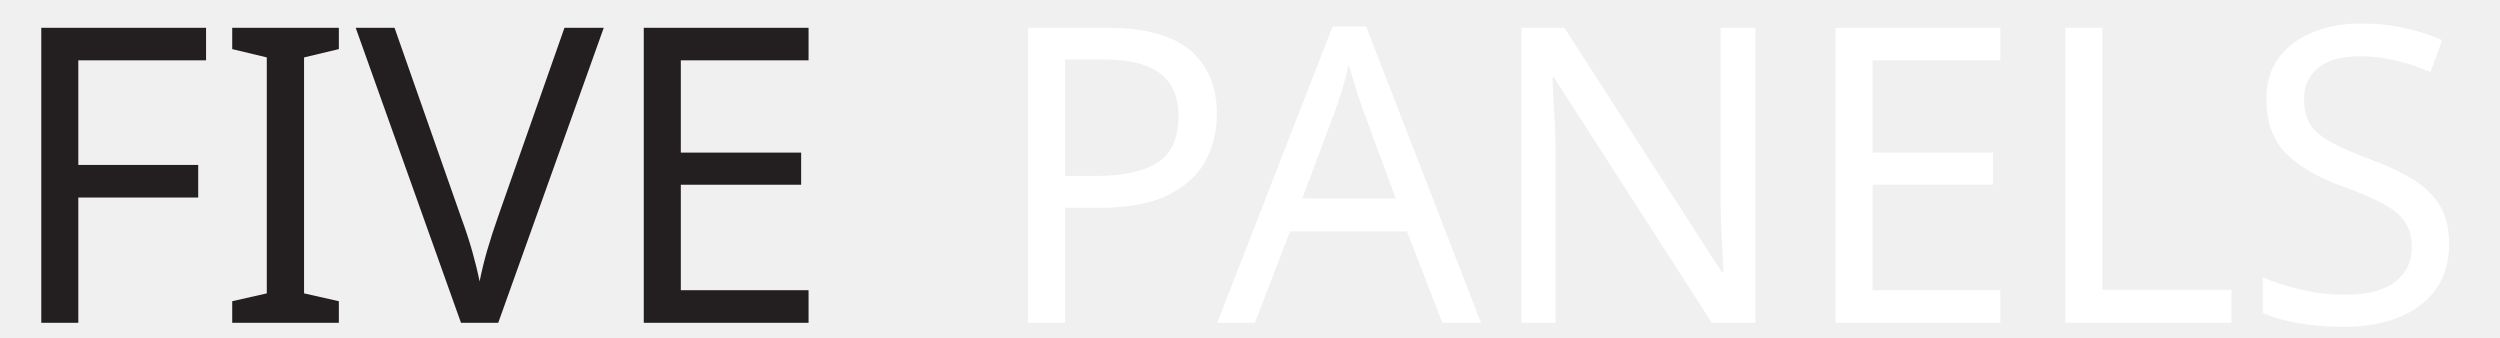
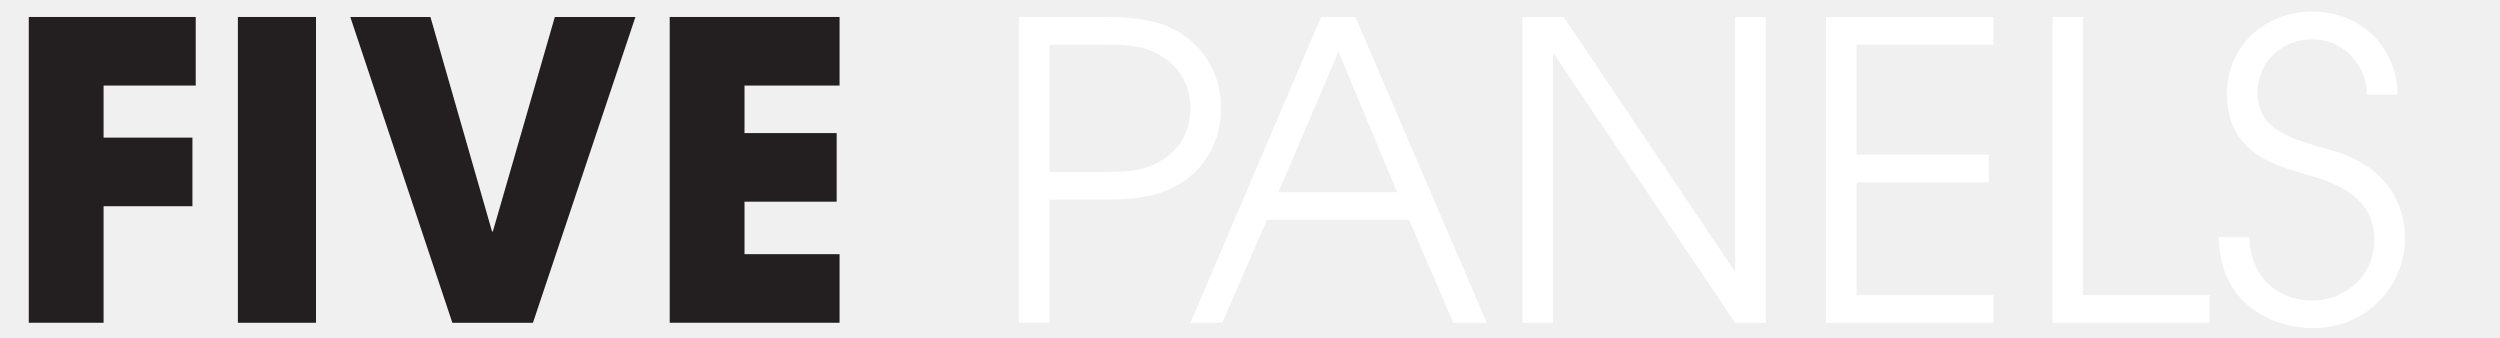
<svg xmlns="http://www.w3.org/2000/svg" version="1.1" id="Layer_1" x="0px" y="0px" width="174px" height="23.5px" viewBox="0 0 174 23.5" enable-background="new 0 0 174 23.5" xml:space="preserve">
  <circle fill="#0071CE" cx="-254" cy="252.848" r="90.909" />
  <g>
    <text transform="matrix(1 0 0 1 522.2342 81.7956)" fill="#0071CE" font-family="'AvantGarde-Bold'" font-size="48.481">DAGGERDAGGER</text>
  </g>
  <polygon fill="#FFFFFF" points="-291.664,-47.04 -322.754,-101.114 -354.039,-47.153 -385.324,6.809 -322.949,6.921 -260.575,7.034   " />
-   <text transform="matrix(1 0 0 1 0.0762 22.4649)" fill="#231F20" font-family="'AvantGarde-Bold'" font-size="28.762">FIVE</text>
-   <text transform="matrix(1 0 0 1 59.8712 22.4649)" font-family="'AvantGarde-Bold'" font-size="28.762"> </text>
-   <text transform="matrix(1 0 0 1 68.7582 22.4649)" fill="#FFFFFF" font-family="'AvantGarde-Book'" font-size="28.762">PANELS</text>
+   <g enable-background="new    ">
+     <path fill="#231F20" d="M2.003,1.181h11.62v4.774H7.209v3.624h6.184v4.774H7.209v8.111H2.003V1.181z" />
+     <path fill="#231F20" d="M16.557,1.181h5.436v21.284h-5.436V1.181z" />
+     <path fill="#231F20" d="M29.959,1.181l4.286,14.928h0.058l4.314-14.928h5.609l-7.133,21.284h-5.609L24.38,1.181H29.959z" />
+     <path fill="#231F20" d="M46.612,1.181h11.821v4.774h-6.615v3.308h6.414v4.774h-6.414v3.653h6.615v4.774H46.612V1.181z" />
+   </g>
+   <g enable-background="new    ">
+     <path fill="#FFFFFF" d="M70.916,1.181h5.925c2.934,0,4.314,0.46,5.494,1.236c1.582,1.064,2.646,2.876,2.646,5.12   c0,2.243-1.064,4.056-2.646,5.119c-1.179,0.777-2.56,1.237-5.494,1.237h-3.797v8.571h-2.128V1.181z M73.044,11.967h3.078   c2.272,0,3.049,0,4.257-0.547c1.668-0.776,2.474-2.272,2.474-3.883c0-1.611-0.805-3.106-2.474-3.883   c-1.208-0.547-1.984-0.547-4.257-0.547h-3.078V11.967z" />
+     <path fill="#FFFFFF" d="M91.946,1.181h2.388l9.146,21.284h-2.33l-3.077-7.162h-9.895l-3.106,7.162h-2.215L91.946,1.181z    M88.984,13.376h8.255l-4.085-9.779L88.984,13.376z" />
+     <path fill="#FFFFFF" d="M105.953,1.181h2.877l11.879,17.66h0.058V1.181h2.128v21.284h-2.128L108.14,3.74h-0.058v18.725h-2.129   V1.181z" />
+     <path fill="#FFFFFF" d="M127.093,1.181h11.648v1.927h-9.521v7.651h9.204v1.927h-9.204v7.853h9.521v1.927h-11.648V1.181z" />
+     <path fill="#FFFFFF" d="M142.854,1.181h2.129v19.357h8.802v1.927h-10.931V1.181z" />
+     <path fill="#FFFFFF" d="M156.544,16.511c0.115,2.675,1.812,4.401,4.43,4.401c2.243,0,4.286-1.727,4.286-4.229   c0-3.279-3.309-4.113-4.746-4.545c-1.928-0.575-5.522-1.38-5.522-5.608c0-3.308,2.617-5.724,5.982-5.724   c3.48,0,5.896,2.675,5.896,5.781h-2.129c0-2.157-1.754-3.854-3.768-3.854c-2.444,0-3.854,1.87-3.854,3.711   c0,2.588,2.272,3.192,5.062,3.998c5.235,1.409,5.206,5.522,5.206,6.155c0,3.278-2.646,6.241-6.414,6.241   c-2.761,0-6.472-1.64-6.558-6.328H156.544z" />
+   </g>
</svg>
